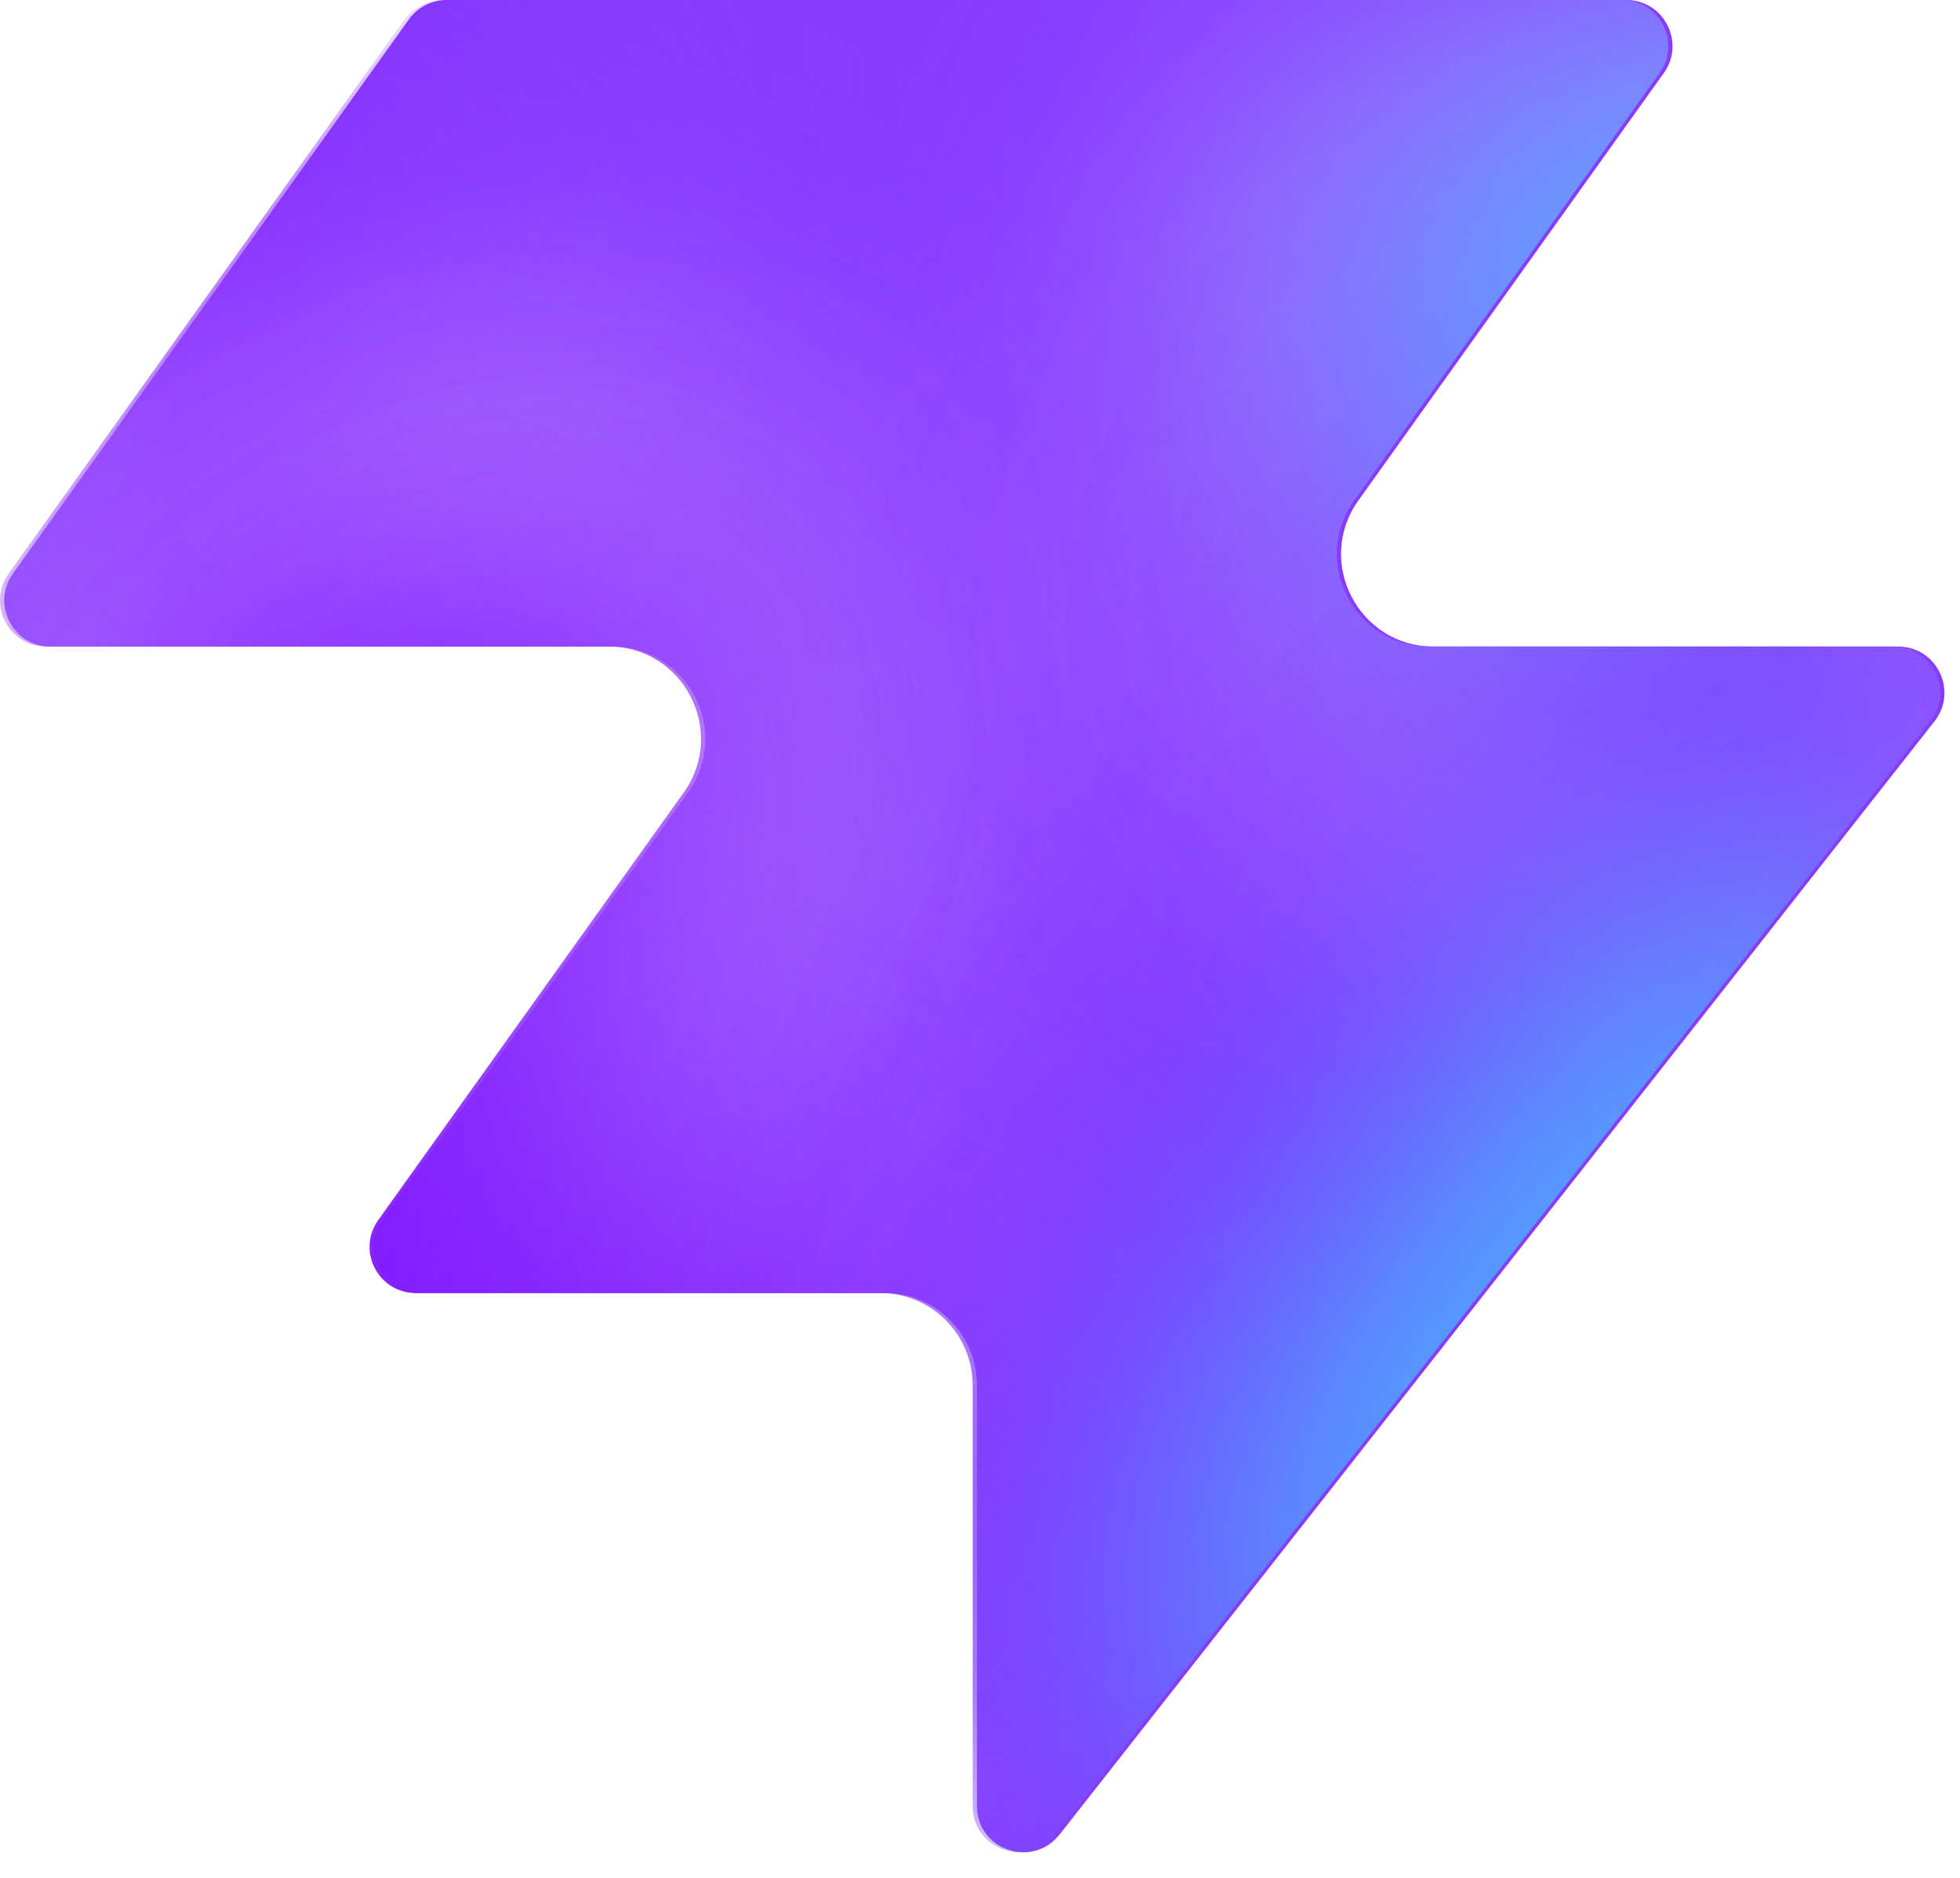
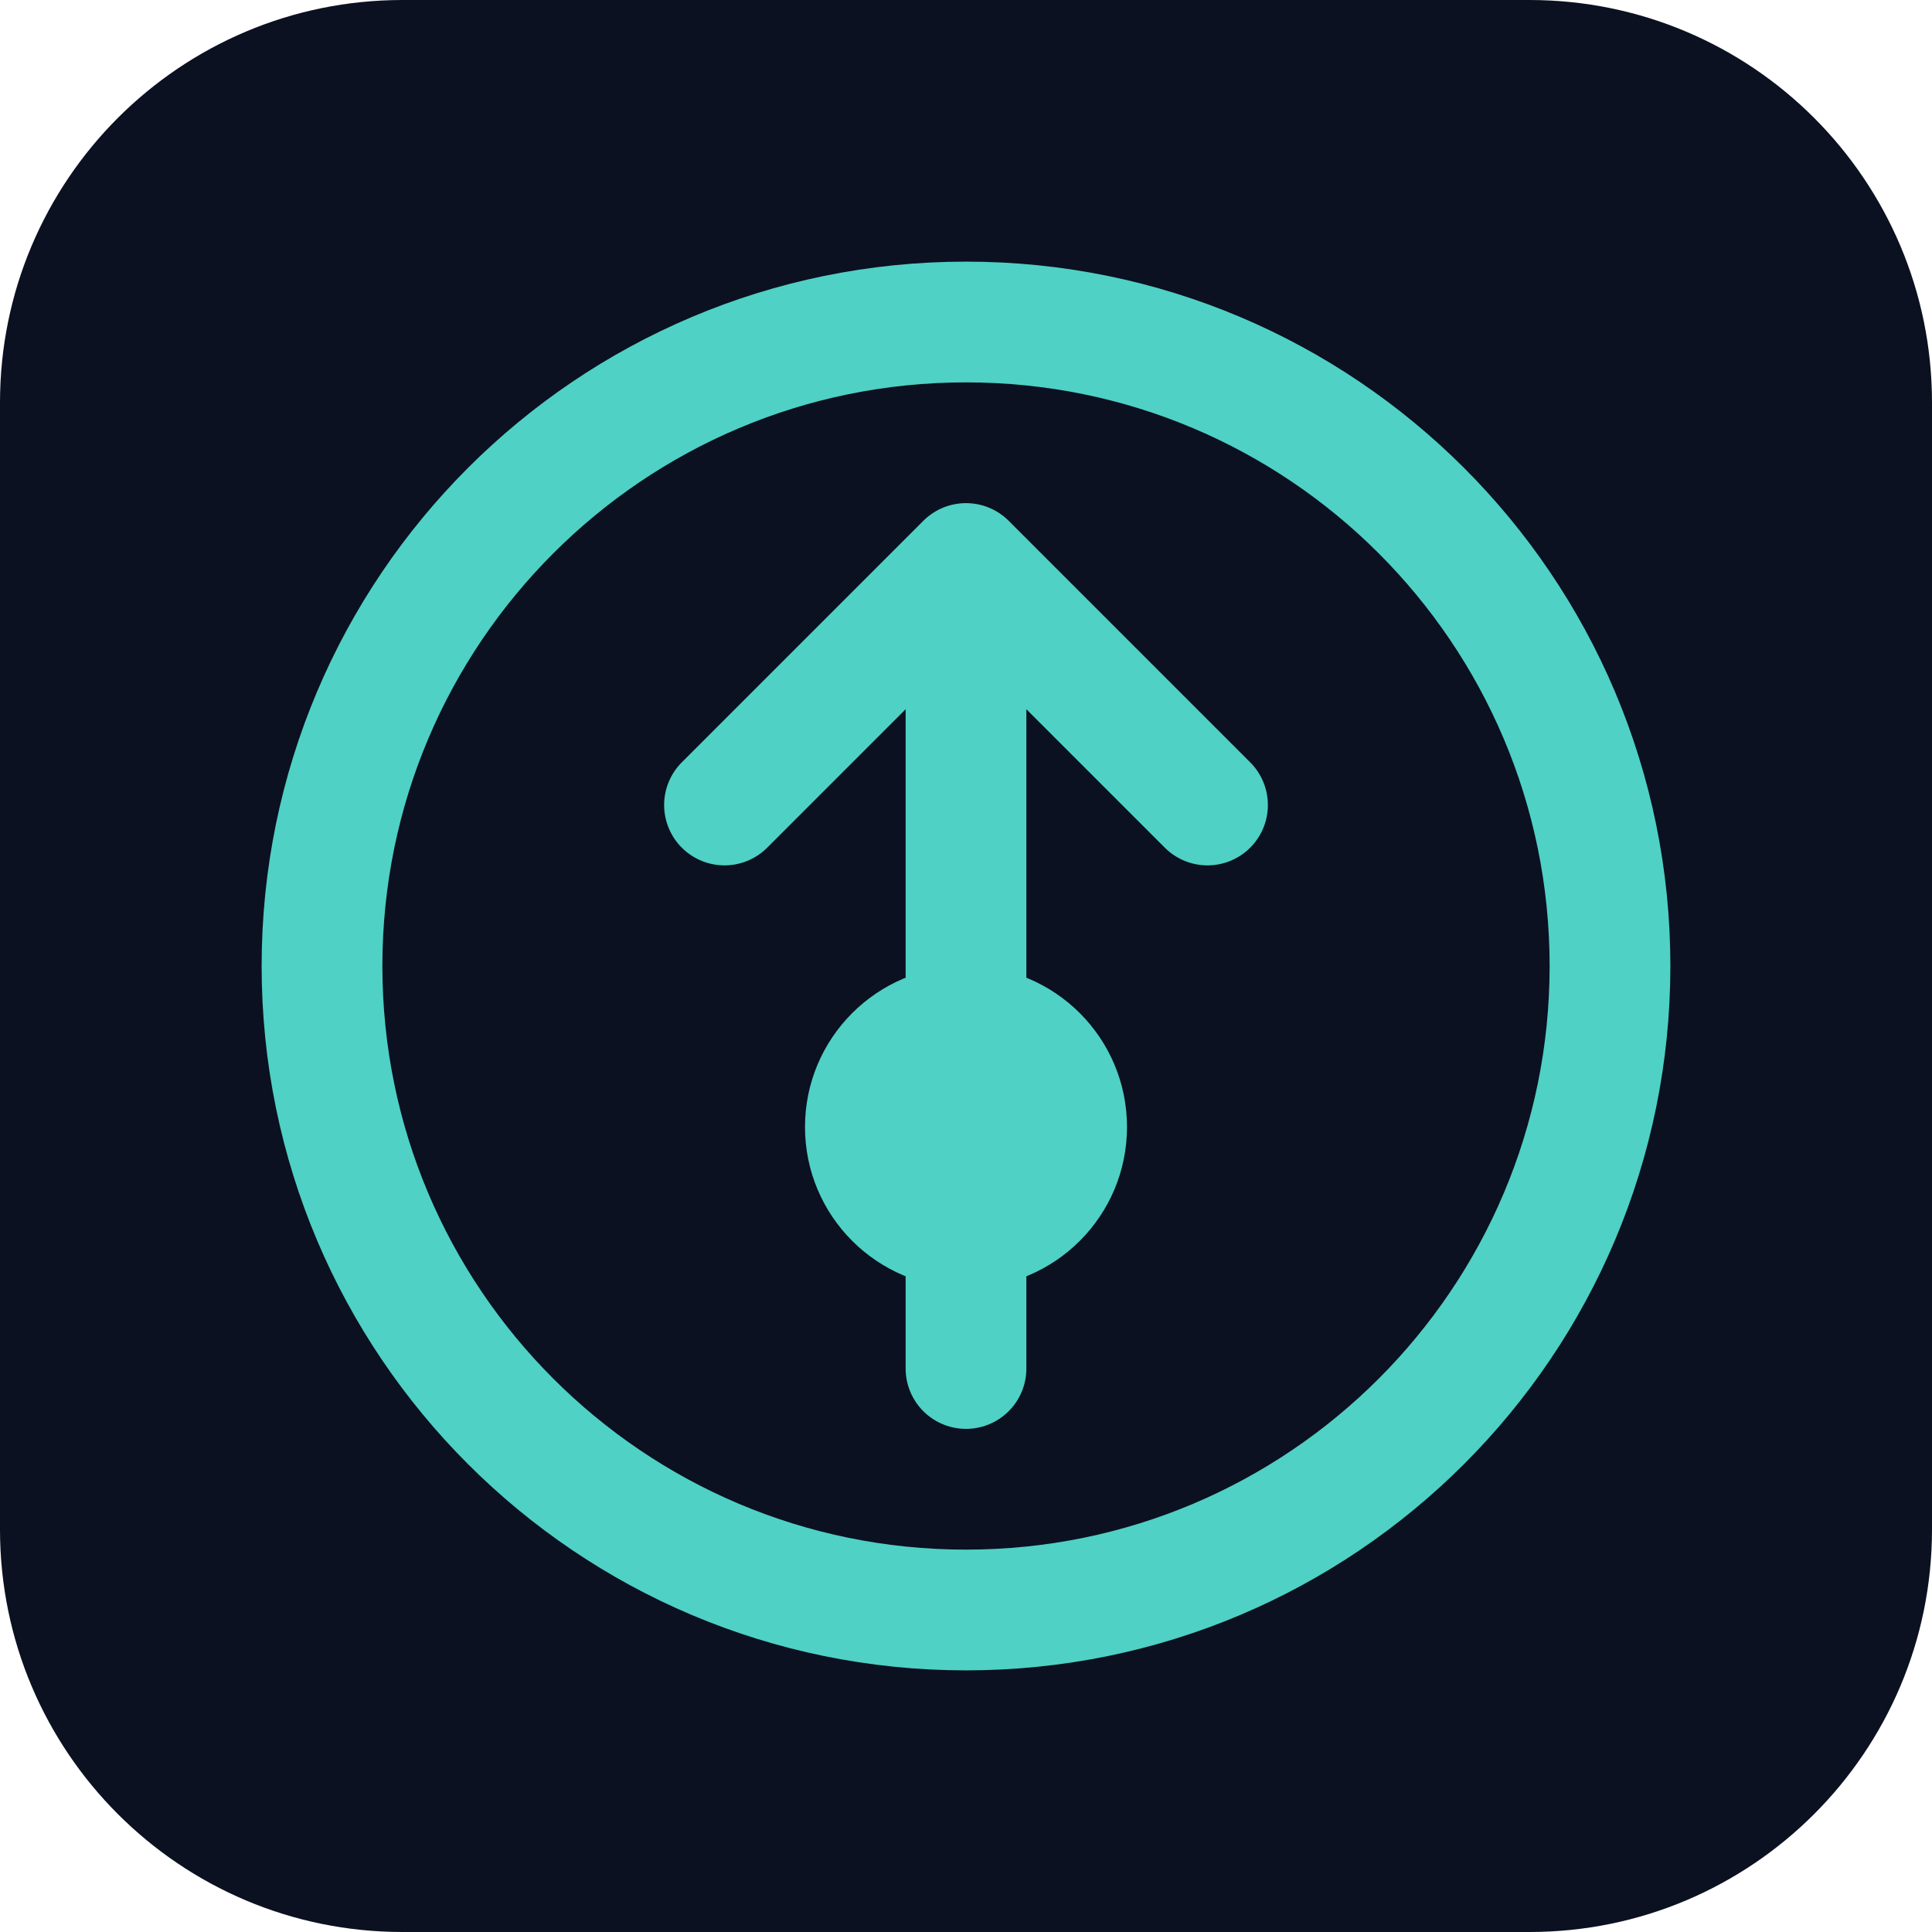
- <svg xmlns="http://www.w3.org/2000/svg" width="48" height="46" fill="none" viewBox="0 0 48 46">
-   <path fill="#863bff" d="M25.946 44.938c-.664.845-2.021.375-2.021-.698V33.937a2.26 2.26 0 0 0-2.262-2.262H10.287c-.92 0-1.456-1.04-.92-1.788l7.48-10.471c1.07-1.497 0-3.578-1.842-3.578H1.237c-.92 0-1.456-1.04-.92-1.788L10.013.474c.214-.297.556-.474.92-.474h28.894c.92 0 1.456 1.04.92 1.788l-7.48 10.471c-1.07 1.498 0 3.579 1.842 3.579h11.377c.943 0 1.473 1.088.89 1.83L25.947 44.94z" style="fill:#863bff;fill:color(display-p3 .525 .23 1);fill-opacity:1" />
-   <mask id="a" width="48" height="46" x="0" y="0" maskUnits="userSpaceOnUse" style="mask-type:alpha">
-     <path fill="#000" d="M25.842 44.938c-.664.844-2.021.375-2.021-.698V33.937a2.26 2.26 0 0 0-2.262-2.262H10.183c-.92 0-1.456-1.04-.92-1.788l7.48-10.471c1.07-1.498 0-3.579-1.842-3.579H1.133c-.92 0-1.456-1.04-.92-1.787L9.91.473c.214-.297.556-.474.92-.474h28.894c.92 0 1.456 1.04.92 1.788l-7.48 10.471c-1.07 1.498 0 3.578 1.842 3.578h11.377c.943 0 1.473 1.088.89 1.832L25.843 44.94z" style="fill:#000;fill-opacity:1" />
-   </mask>
-   <g mask="url(#a)">
-     <g filter="url(#b)">
-       <ellipse cx="5.508" cy="14.704" fill="#ede6ff" rx="5.508" ry="14.704" style="fill:#ede6ff;fill:color(display-p3 .927 .903 1);fill-opacity:1" transform="matrix(.00324 1 1 -.00324 -4.47 31.516)" />
-     </g>
-     <g filter="url(#c)">
-       <ellipse cx="10.399" cy="29.851" fill="#ede6ff" rx="10.399" ry="29.851" style="fill:#ede6ff;fill:color(display-p3 .927 .903 1);fill-opacity:1" transform="matrix(.00324 1 1 -.00324 -39.328 7.883)" />
-     </g>
-     <g filter="url(#d)">
-       <ellipse cx="5.508" cy="30.487" fill="#7e14ff" rx="5.508" ry="30.487" style="fill:#7e14ff;fill:color(display-p3 .492 .077 1);fill-opacity:1" transform="rotate(89.814 -25.913 -14.639)scale(1 -1)" />
-     </g>
-     <g filter="url(#e)">
-       <ellipse cx="5.508" cy="30.599" fill="#7e14ff" rx="5.508" ry="30.599" style="fill:#7e14ff;fill:color(display-p3 .492 .077 1);fill-opacity:1" transform="rotate(89.814 -32.644 -3.334)scale(1 -1)" />
-     </g>
-     <g filter="url(#f)">
-       <ellipse cx="5.508" cy="30.599" fill="#7e14ff" rx="5.508" ry="30.599" style="fill:#7e14ff;fill:color(display-p3 .492 .077 1);fill-opacity:1" transform="matrix(.00324 1 1 -.00324 -34.34 30.47)" />
-     </g>
-     <g filter="url(#g)">
-       <ellipse cx="14.072" cy="22.078" fill="#ede6ff" rx="14.072" ry="22.078" style="fill:#ede6ff;fill:color(display-p3 .927 .903 1);fill-opacity:1" transform="rotate(93.35 24.506 48.493)scale(-1 1)" />
-     </g>
-     <g filter="url(#h)">
-       <ellipse cx="3.47" cy="21.501" fill="#7e14ff" rx="3.47" ry="21.501" style="fill:#7e14ff;fill:color(display-p3 .492 .077 1);fill-opacity:1" transform="rotate(89.009 28.708 47.59)scale(-1 1)" />
-     </g>
-     <g filter="url(#i)">
-       <ellipse cx="3.47" cy="21.501" fill="#7e14ff" rx="3.47" ry="21.501" style="fill:#7e14ff;fill:color(display-p3 .492 .077 1);fill-opacity:1" transform="rotate(89.009 28.708 47.59)scale(-1 1)" />
-     </g>
-     <g filter="url(#j)">
-       <ellipse cx=".387" cy="8.972" fill="#7e14ff" rx="4.407" ry="29.108" style="fill:#7e14ff;fill:color(display-p3 .492 .077 1);fill-opacity:1" transform="rotate(39.51 .387 8.972)" />
-     </g>
-     <g filter="url(#k)">
-       <ellipse cx="47.523" cy="-6.092" fill="#7e14ff" rx="4.407" ry="29.108" style="fill:#7e14ff;fill:color(display-p3 .492 .077 1);fill-opacity:1" transform="rotate(37.892 47.523 -6.092)" />
-     </g>
-     <g filter="url(#l)">
-       <ellipse cx="41.412" cy="6.333" fill="#47bfff" rx="5.971" ry="9.665" style="fill:#47bfff;fill:color(display-p3 .28 .748 1);fill-opacity:1" transform="rotate(37.892 41.412 6.333)" />
-     </g>
-     <g filter="url(#m)">
-       <ellipse cx="-1.879" cy="38.332" fill="#7e14ff" rx="4.407" ry="29.108" style="fill:#7e14ff;fill:color(display-p3 .492 .077 1);fill-opacity:1" transform="rotate(37.892 -1.88 38.332)" />
-     </g>
-     <g filter="url(#n)">
-       <ellipse cx="-1.879" cy="38.332" fill="#7e14ff" rx="4.407" ry="29.108" style="fill:#7e14ff;fill:color(display-p3 .492 .077 1);fill-opacity:1" transform="rotate(37.892 -1.88 38.332)" />
-     </g>
-     <g filter="url(#o)">
-       <ellipse cx="35.651" cy="29.907" fill="#7e14ff" rx="4.407" ry="29.108" style="fill:#7e14ff;fill:color(display-p3 .492 .077 1);fill-opacity:1" transform="rotate(37.892 35.651 29.907)" />
-     </g>
-     <g filter="url(#p)">
-       <ellipse cx="38.418" cy="32.4" fill="#47bfff" rx="5.971" ry="15.297" style="fill:#47bfff;fill:color(display-p3 .28 .748 1);fill-opacity:1" transform="rotate(37.892 38.418 32.4)" />
-     </g>
-   </g>
-   <defs>
-     <filter id="b" width="60.045" height="41.654" x="-19.77" y="16.149" color-interpolation-filters="sRGB" filterUnits="userSpaceOnUse">
-       <feFlood flood-opacity="0" result="BackgroundImageFix" />
-       <feBlend in="SourceGraphic" in2="BackgroundImageFix" result="shape" />
-       <feGaussianBlur result="effect1_foregroundBlur_2002_17158" stdDeviation="7.659" />
-     </filter>
-     <filter id="c" width="90.34" height="51.437" x="-54.613" y="-7.533" color-interpolation-filters="sRGB" filterUnits="userSpaceOnUse">
-       <feFlood flood-opacity="0" result="BackgroundImageFix" />
-       <feBlend in="SourceGraphic" in2="BackgroundImageFix" result="shape" />
-       <feGaussianBlur result="effect1_foregroundBlur_2002_17158" stdDeviation="7.659" />
-     </filter>
-     <filter id="d" width="79.355" height="29.4" x="-49.64" y="2.03" color-interpolation-filters="sRGB" filterUnits="userSpaceOnUse">
-       <feFlood flood-opacity="0" result="BackgroundImageFix" />
-       <feBlend in="SourceGraphic" in2="BackgroundImageFix" result="shape" />
-       <feGaussianBlur result="effect1_foregroundBlur_2002_17158" stdDeviation="4.596" />
-     </filter>
-     <filter id="e" width="79.579" height="29.4" x="-45.045" y="20.029" color-interpolation-filters="sRGB" filterUnits="userSpaceOnUse">
-       <feFlood flood-opacity="0" result="BackgroundImageFix" />
-       <feBlend in="SourceGraphic" in2="BackgroundImageFix" result="shape" />
-       <feGaussianBlur result="effect1_foregroundBlur_2002_17158" stdDeviation="4.596" />
-     </filter>
-     <filter id="f" width="79.579" height="29.4" x="-43.513" y="21.178" color-interpolation-filters="sRGB" filterUnits="userSpaceOnUse">
-       <feFlood flood-opacity="0" result="BackgroundImageFix" />
-       <feBlend in="SourceGraphic" in2="BackgroundImageFix" result="shape" />
-       <feGaussianBlur result="effect1_foregroundBlur_2002_17158" stdDeviation="4.596" />
-     </filter>
-     <filter id="g" width="74.749" height="58.852" x="15.756" y="-17.901" color-interpolation-filters="sRGB" filterUnits="userSpaceOnUse">
-       <feFlood flood-opacity="0" result="BackgroundImageFix" />
-       <feBlend in="SourceGraphic" in2="BackgroundImageFix" result="shape" />
-       <feGaussianBlur result="effect1_foregroundBlur_2002_17158" stdDeviation="7.659" />
-     </filter>
-     <filter id="h" width="61.377" height="25.362" x="23.548" y="2.284" color-interpolation-filters="sRGB" filterUnits="userSpaceOnUse">
-       <feFlood flood-opacity="0" result="BackgroundImageFix" />
-       <feBlend in="SourceGraphic" in2="BackgroundImageFix" result="shape" />
-       <feGaussianBlur result="effect1_foregroundBlur_2002_17158" stdDeviation="4.596" />
-     </filter>
-     <filter id="i" width="61.377" height="25.362" x="23.548" y="2.284" color-interpolation-filters="sRGB" filterUnits="userSpaceOnUse">
-       <feFlood flood-opacity="0" result="BackgroundImageFix" />
-       <feBlend in="SourceGraphic" in2="BackgroundImageFix" result="shape" />
-       <feGaussianBlur result="effect1_foregroundBlur_2002_17158" stdDeviation="4.596" />
-     </filter>
-     <filter id="j" width="56.045" height="63.649" x="-27.636" y="-22.853" color-interpolation-filters="sRGB" filterUnits="userSpaceOnUse">
-       <feFlood flood-opacity="0" result="BackgroundImageFix" />
-       <feBlend in="SourceGraphic" in2="BackgroundImageFix" result="shape" />
-       <feGaussianBlur result="effect1_foregroundBlur_2002_17158" stdDeviation="4.596" />
-     </filter>
-     <filter id="k" width="54.814" height="64.646" x="20.116" y="-38.415" color-interpolation-filters="sRGB" filterUnits="userSpaceOnUse">
-       <feFlood flood-opacity="0" result="BackgroundImageFix" />
-       <feBlend in="SourceGraphic" in2="BackgroundImageFix" result="shape" />
-       <feGaussianBlur result="effect1_foregroundBlur_2002_17158" stdDeviation="4.596" />
-     </filter>
-     <filter id="l" width="33.541" height="35.313" x="24.641" y="-11.323" color-interpolation-filters="sRGB" filterUnits="userSpaceOnUse">
-       <feFlood flood-opacity="0" result="BackgroundImageFix" />
-       <feBlend in="SourceGraphic" in2="BackgroundImageFix" result="shape" />
-       <feGaussianBlur result="effect1_foregroundBlur_2002_17158" stdDeviation="4.596" />
-     </filter>
-     <filter id="m" width="54.814" height="64.646" x="-29.286" y="6.009" color-interpolation-filters="sRGB" filterUnits="userSpaceOnUse">
-       <feFlood flood-opacity="0" result="BackgroundImageFix" />
-       <feBlend in="SourceGraphic" in2="BackgroundImageFix" result="shape" />
-       <feGaussianBlur result="effect1_foregroundBlur_2002_17158" stdDeviation="4.596" />
-     </filter>
-     <filter id="n" width="54.814" height="64.646" x="-29.286" y="6.009" color-interpolation-filters="sRGB" filterUnits="userSpaceOnUse">
-       <feFlood flood-opacity="0" result="BackgroundImageFix" />
-       <feBlend in="SourceGraphic" in2="BackgroundImageFix" result="shape" />
-       <feGaussianBlur result="effect1_foregroundBlur_2002_17158" stdDeviation="4.596" />
-     </filter>
-     <filter id="o" width="54.814" height="64.646" x="8.244" y="-2.416" color-interpolation-filters="sRGB" filterUnits="userSpaceOnUse">
-       <feFlood flood-opacity="0" result="BackgroundImageFix" />
-       <feBlend in="SourceGraphic" in2="BackgroundImageFix" result="shape" />
-       <feGaussianBlur result="effect1_foregroundBlur_2002_17158" stdDeviation="4.596" />
-     </filter>
-     <filter id="p" width="39.409" height="43.623" x="18.713" y="10.588" color-interpolation-filters="sRGB" filterUnits="userSpaceOnUse">
-       <feFlood flood-opacity="0" result="BackgroundImageFix" />
-       <feBlend in="SourceGraphic" in2="BackgroundImageFix" result="shape" />
-       <feGaussianBlur result="effect1_foregroundBlur_2002_17158" stdDeviation="4.596" />
-     </filter>
-   </defs>
+ <svg xmlns="http://www.w3.org/2000/svg" width="48" height="48" fill="none" viewBox="0 0 48 48">
+   <rect width="48" height="48" rx="10" fill="#0B1120" />
+   <circle cx="24" cy="24" r="16" stroke="#4FD1C5" stroke-width="3" fill="none" />
+   <path d="M24 14v20M18 20l6-6 6 6" stroke="#4FD1C5" stroke-width="3" stroke-linecap="round" stroke-linejoin="round" />
+   <circle cx="24" cy="28" r="4" fill="#4FD1C5" />
</svg>
